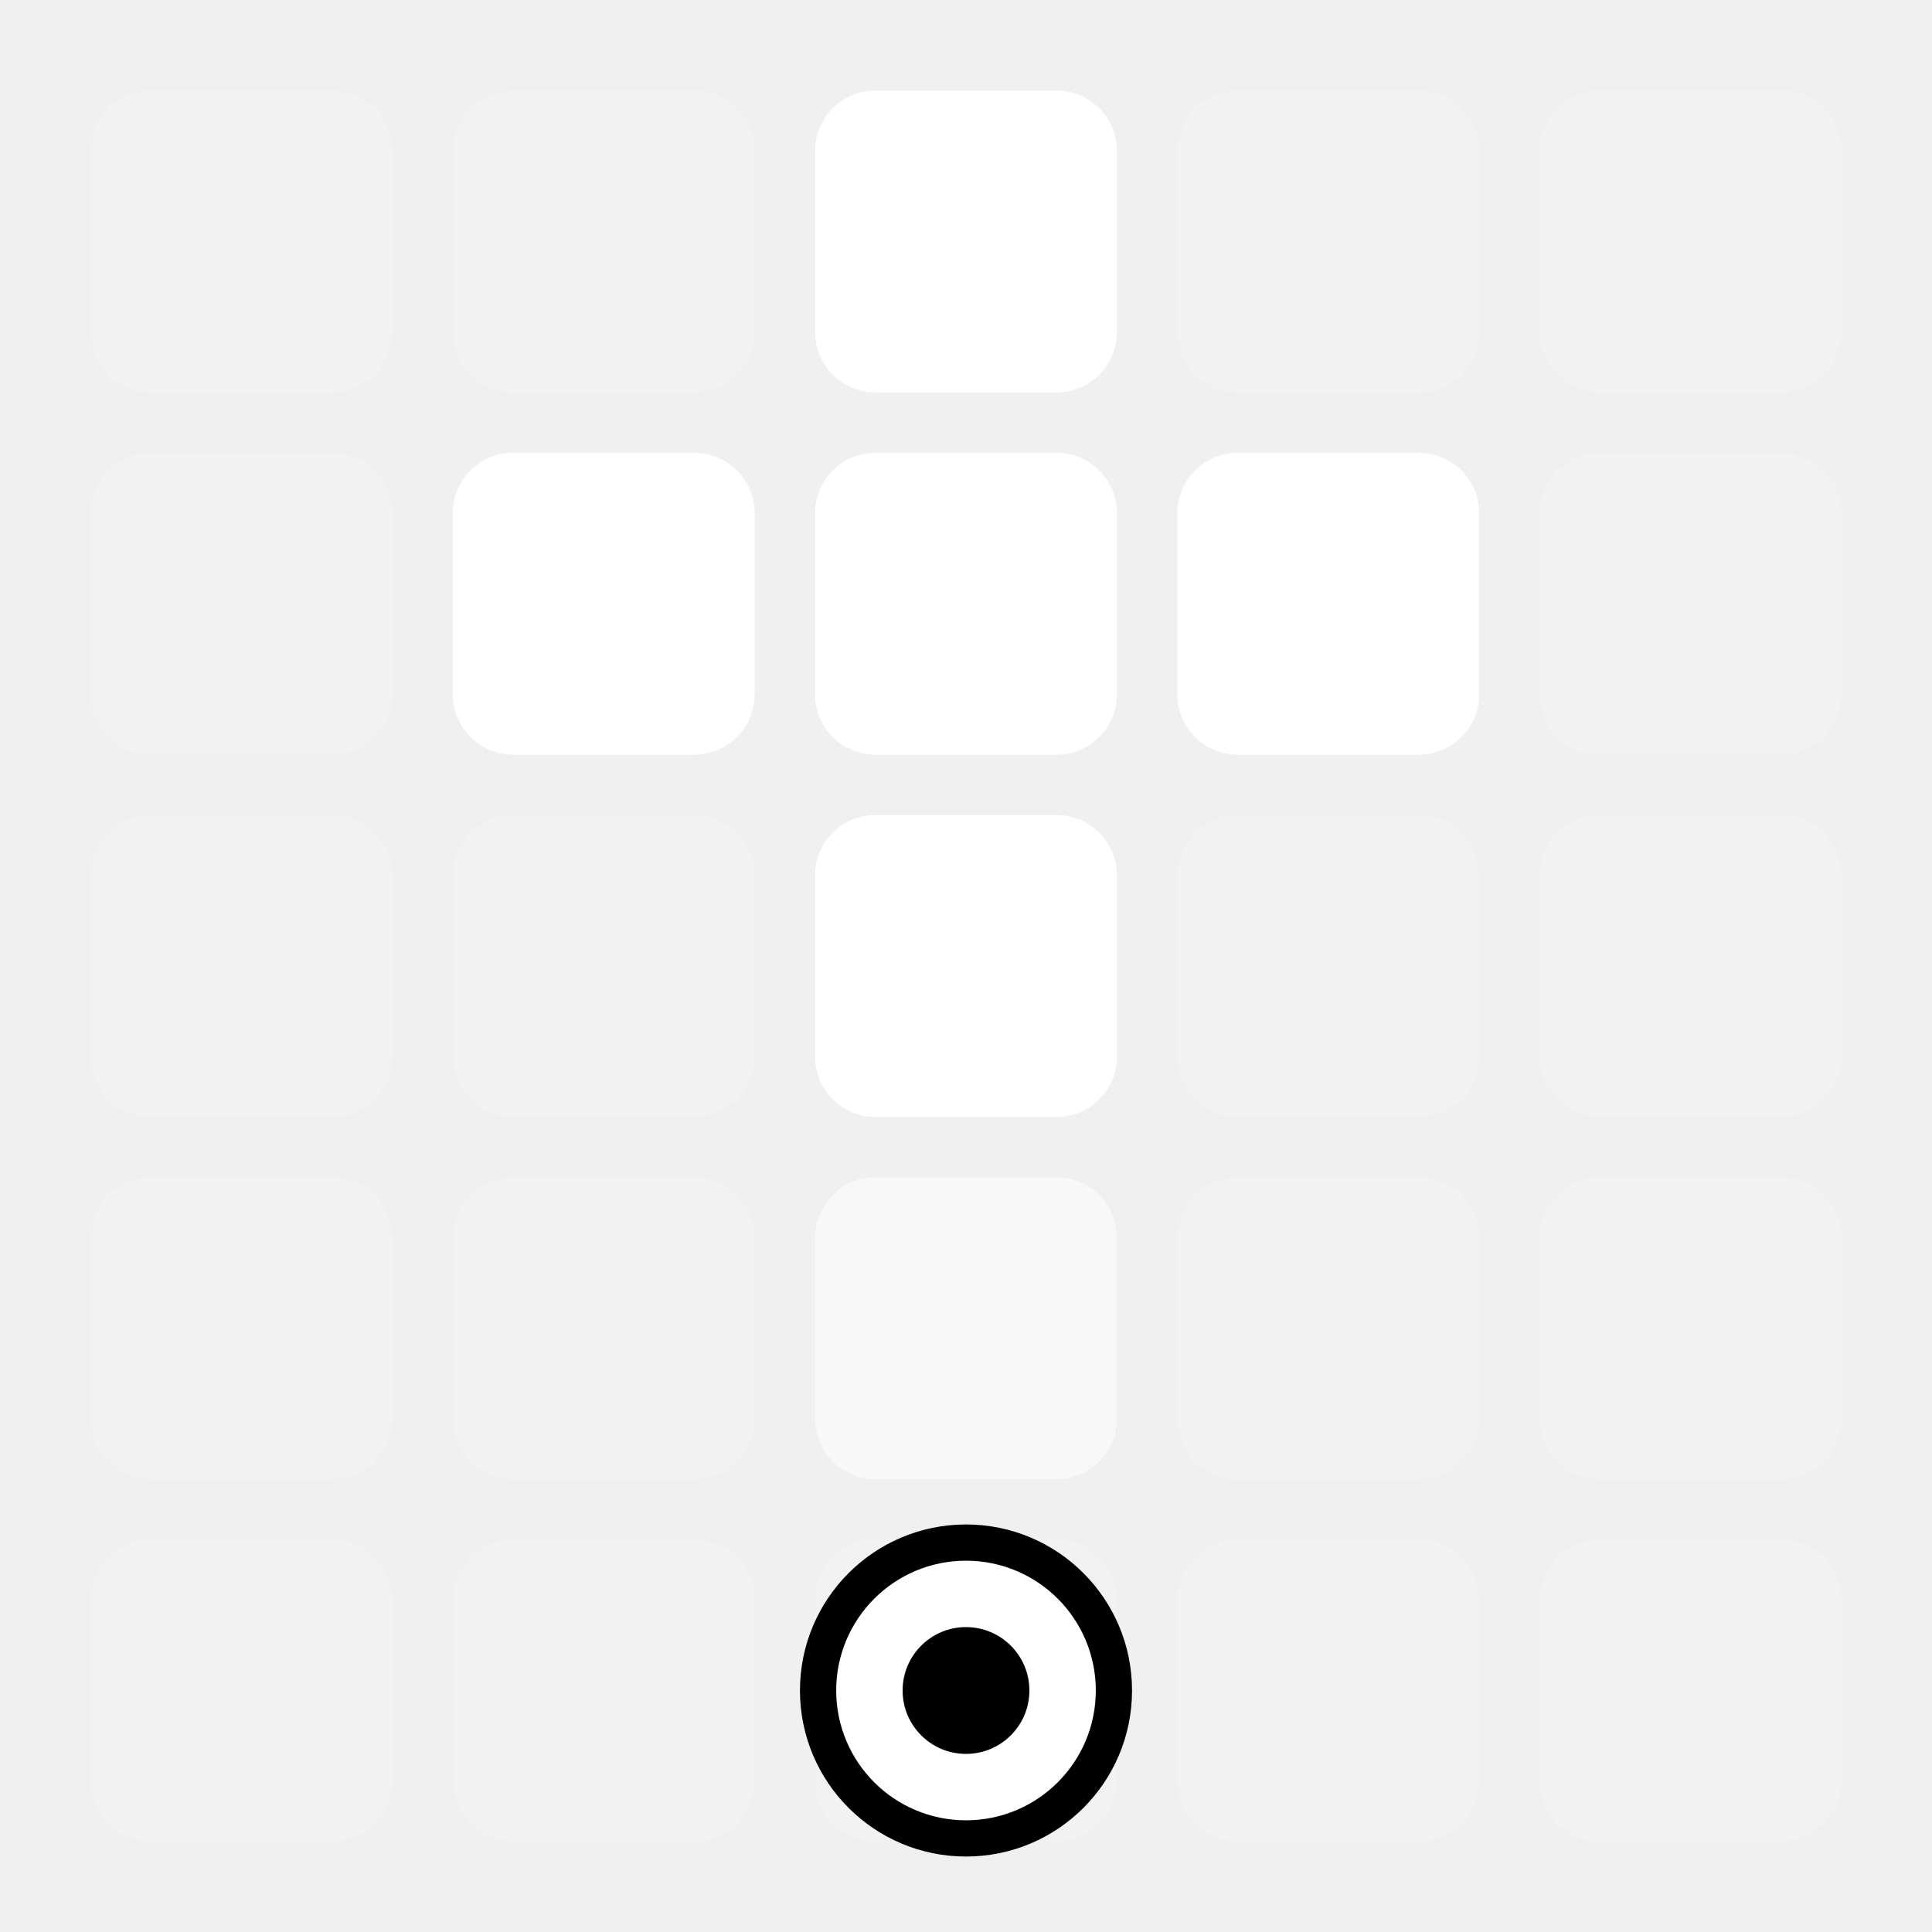
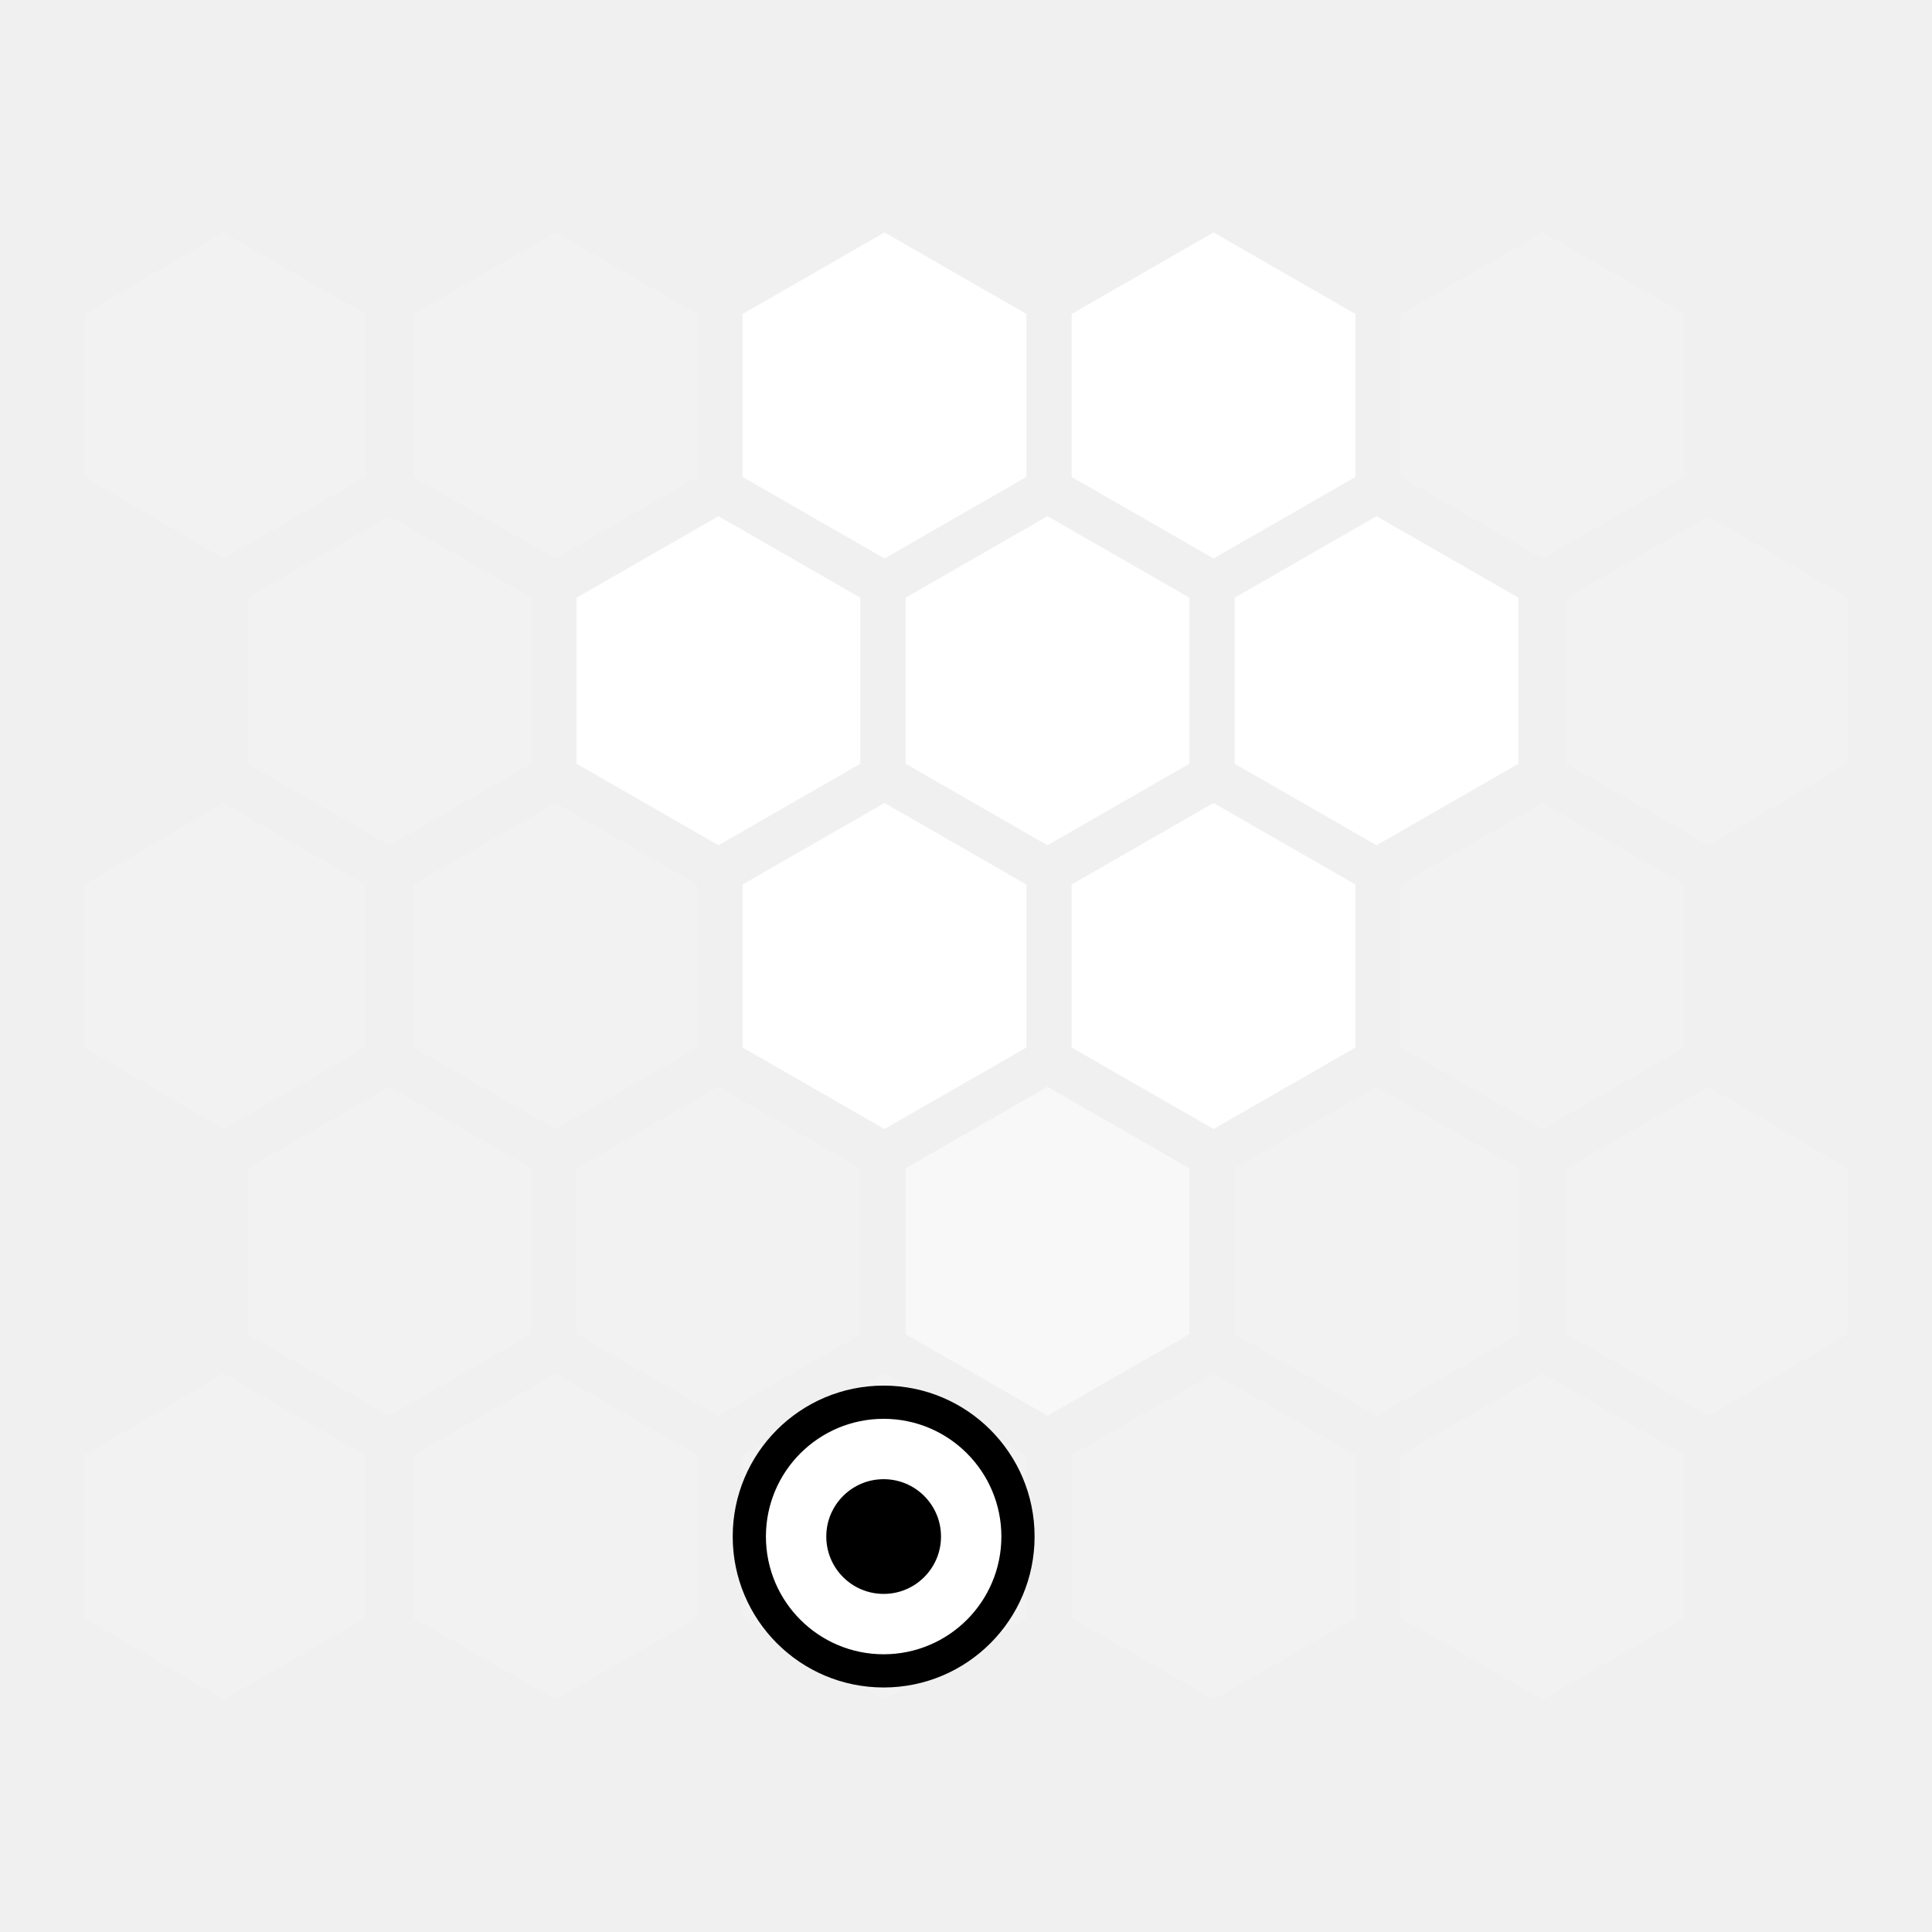
<svg xmlns="http://www.w3.org/2000/svg" width="128" height="128" viewBox="0 0 64 64">
-   <rect x="3" y="3" width="10" height="10" rx="2" fill="#fff" fill-opacity="0.16" />
-   <rect x="15" y="3" width="10" height="10" rx="2" fill="#fff" fill-opacity="0.16" />
-   <rect x="27" y="3" width="10" height="10" rx="2" fill="#fff" />
-   <rect x="39" y="3" width="10" height="10" rx="2" fill="#fff" fill-opacity="0.16" />
-   <rect x="51" y="3" width="10" height="10" rx="2" fill="#fff" fill-opacity="0.16" />
-   <rect x="3" y="15" width="10" height="10" rx="2" fill="#fff" fill-opacity="0.16" />
-   <rect x="15" y="15" width="10" height="10" rx="2" fill="#fff" />
-   <rect x="27" y="15" width="10" height="10" rx="2" fill="#fff" />
-   <rect x="39" y="15" width="10" height="10" rx="2" fill="#fff" />
-   <rect x="51" y="15" width="10" height="10" rx="2" fill="#fff" fill-opacity="0.16" />
-   <rect x="3" y="27" width="10" height="10" rx="2" fill="#fff" fill-opacity="0.16" />
-   <rect x="15" y="27" width="10" height="10" rx="2" fill="#fff" fill-opacity="0.16" />
-   <rect x="27" y="27" width="10" height="10" rx="2" fill="#fff" />
-   <rect x="39" y="27" width="10" height="10" rx="2" fill="#fff" fill-opacity="0.16" />
-   <rect x="51" y="27" width="10" height="10" rx="2" fill="#fff" fill-opacity="0.16" />
-   <rect x="3" y="39" width="10" height="10" rx="2" fill="#fff" fill-opacity="0.16" />
-   <rect x="15" y="39" width="10" height="10" rx="2" fill="#fff" fill-opacity="0.16" />
-   <rect x="27" y="39" width="10" height="10" rx="2" fill="#fff" fill-opacity="0.5" />
-   <rect x="39" y="39" width="10" height="10" rx="2" fill="#fff" fill-opacity="0.16" />
-   <rect x="51" y="39" width="10" height="10" rx="2" fill="#fff" fill-opacity="0.16" />
-   <rect x="3" y="51" width="10" height="10" rx="2" fill="#fff" fill-opacity="0.16" />
-   <rect x="15" y="51" width="10" height="10" rx="2" fill="#fff" fill-opacity="0.16" />
-   <rect x="27" y="51" width="10" height="10" rx="2" fill="#fff" fill-opacity="0.16" />
-   <rect x="39" y="51" width="10" height="10" rx="2" fill="#fff" fill-opacity="0.16" />
-   <rect x="51" y="51" width="10" height="10" rx="2" fill="#fff" fill-opacity="0.16" />
-   <circle cx="32" cy="56" r="5.5" fill="#000" />
-   <circle cx="32" cy="56" r="3.2" fill="none" stroke="#fff" stroke-width="2.2" />
+   <polygon points="7.4,18.5 2.8,15.8 2.8,10.4 7.4,7.7 12.1,10.4 12.1,15.8" fill="#fff" fill-opacity="0.16" />
+   <polygon points="18.4,18.5 13.7,15.8 13.7,10.4 18.4,7.7 23.1,10.4 23.1,15.8" fill="#fff" fill-opacity="0.16" />
+   <polygon points="29.3,18.5 24.6,15.8 24.6,10.4 29.3,7.7 34.0,10.4 34.0,15.8" fill="#fff" />
+   <polygon points="40.2,18.5 35.5,15.8 35.5,10.4 40.2,7.7 44.9,10.4 44.9,15.8" fill="#fff" />
+   <polygon points="51.1,18.5 46.4,15.8 46.4,10.4 51.1,7.7 55.8,10.4 55.8,15.8" fill="#fff" fill-opacity="0.16" />
+   <polygon points="12.9,28.0 8.2,25.3 8.2,19.8 12.9,17.1 17.6,19.8 17.6,25.3" fill="#fff" fill-opacity="0.16" />
+   <polygon points="23.8,28.0 19.1,25.3 19.1,19.8 23.8,17.1 28.5,19.8 28.5,25.3" fill="#fff" />
+   <polygon points="34.7,28.0 30.0,25.3 30.0,19.8 34.7,17.1 39.4,19.8 39.4,25.3" fill="#fff" />
+   <polygon points="45.6,28.0 40.9,25.3 40.9,19.8 45.6,17.1 50.3,19.8 50.3,25.3" fill="#fff" />
+   <polygon points="56.6,28.0 51.9,25.3 51.9,19.8 56.6,17.1 61.2,19.8 61.2,25.3" fill="#fff" fill-opacity="0.16" />
+   <polygon points="7.4,37.4 2.8,34.7 2.8,29.3 7.4,26.6 12.1,29.3 12.1,34.7" fill="#fff" fill-opacity="0.16" />
+   <polygon points="18.4,37.4 13.7,34.7 13.7,29.3 18.4,26.6 23.1,29.3 23.1,34.7" fill="#fff" fill-opacity="0.16" />
+   <polygon points="29.3,37.4 24.6,34.7 24.6,29.3 29.3,26.6 34.0,29.3 34.0,34.7" fill="#fff" />
+   <polygon points="40.2,37.4 35.5,34.7 35.5,29.3 40.2,26.6 44.9,29.3 44.9,34.7" fill="#fff" />
+   <polygon points="51.1,37.4 46.4,34.7 46.4,29.3 51.1,26.6 55.8,29.3 55.8,34.7" fill="#fff" fill-opacity="0.16" />
+   <polygon points="12.9,46.9 8.2,44.2 8.2,38.7 12.9,36.0 17.6,38.7 17.6,44.2" fill="#fff" fill-opacity="0.16" />
+   <polygon points="23.8,46.9 19.1,44.2 19.1,38.7 23.8,36.0 28.5,38.7 28.5,44.2" fill="#fff" fill-opacity="0.16" />
+   <polygon points="34.7,46.9 30.0,44.2 30.0,38.7 34.7,36.0 39.4,38.7 39.4,44.2" fill="#fff" fill-opacity="0.5" />
+   <polygon points="45.6,46.9 40.9,44.2 40.9,38.7 45.6,36.0 50.3,38.7 50.3,44.2" fill="#fff" fill-opacity="0.16" />
+   <polygon points="56.6,46.9 51.9,44.2 51.9,38.7 56.6,36.0 61.2,38.7 61.2,44.2" fill="#fff" fill-opacity="0.16" />
+   <polygon points="7.4,56.3 2.8,53.6 2.8,48.2 7.4,45.5 12.1,48.2 12.1,53.6" fill="#fff" fill-opacity="0.16" />
+   <polygon points="18.4,56.3 13.7,53.6 13.7,48.2 18.4,45.5 23.1,48.2 23.1,53.6" fill="#fff" fill-opacity="0.16" />
+   <polygon points="29.3,56.3 24.6,53.6 24.6,48.2 29.3,45.5 34.0,48.2 34.0,53.6" fill="#fff" fill-opacity="0.16" />
+   <polygon points="40.2,56.3 35.5,53.6 35.5,48.2 40.2,45.5 44.9,48.2 44.9,53.6" fill="#fff" fill-opacity="0.16" />
+   <polygon points="51.1,56.3 46.4,53.6 46.4,48.2 51.1,45.5 55.8,48.2 55.8,53.6" fill="#fff" fill-opacity="0.16" />
+   <circle cx="29.272" cy="50.9" r="5.0" fill="#000" />
+   <circle cx="29.272" cy="50.9" r="2.9" fill="none" stroke="#fff" stroke-width="2.0" />
</svg>
